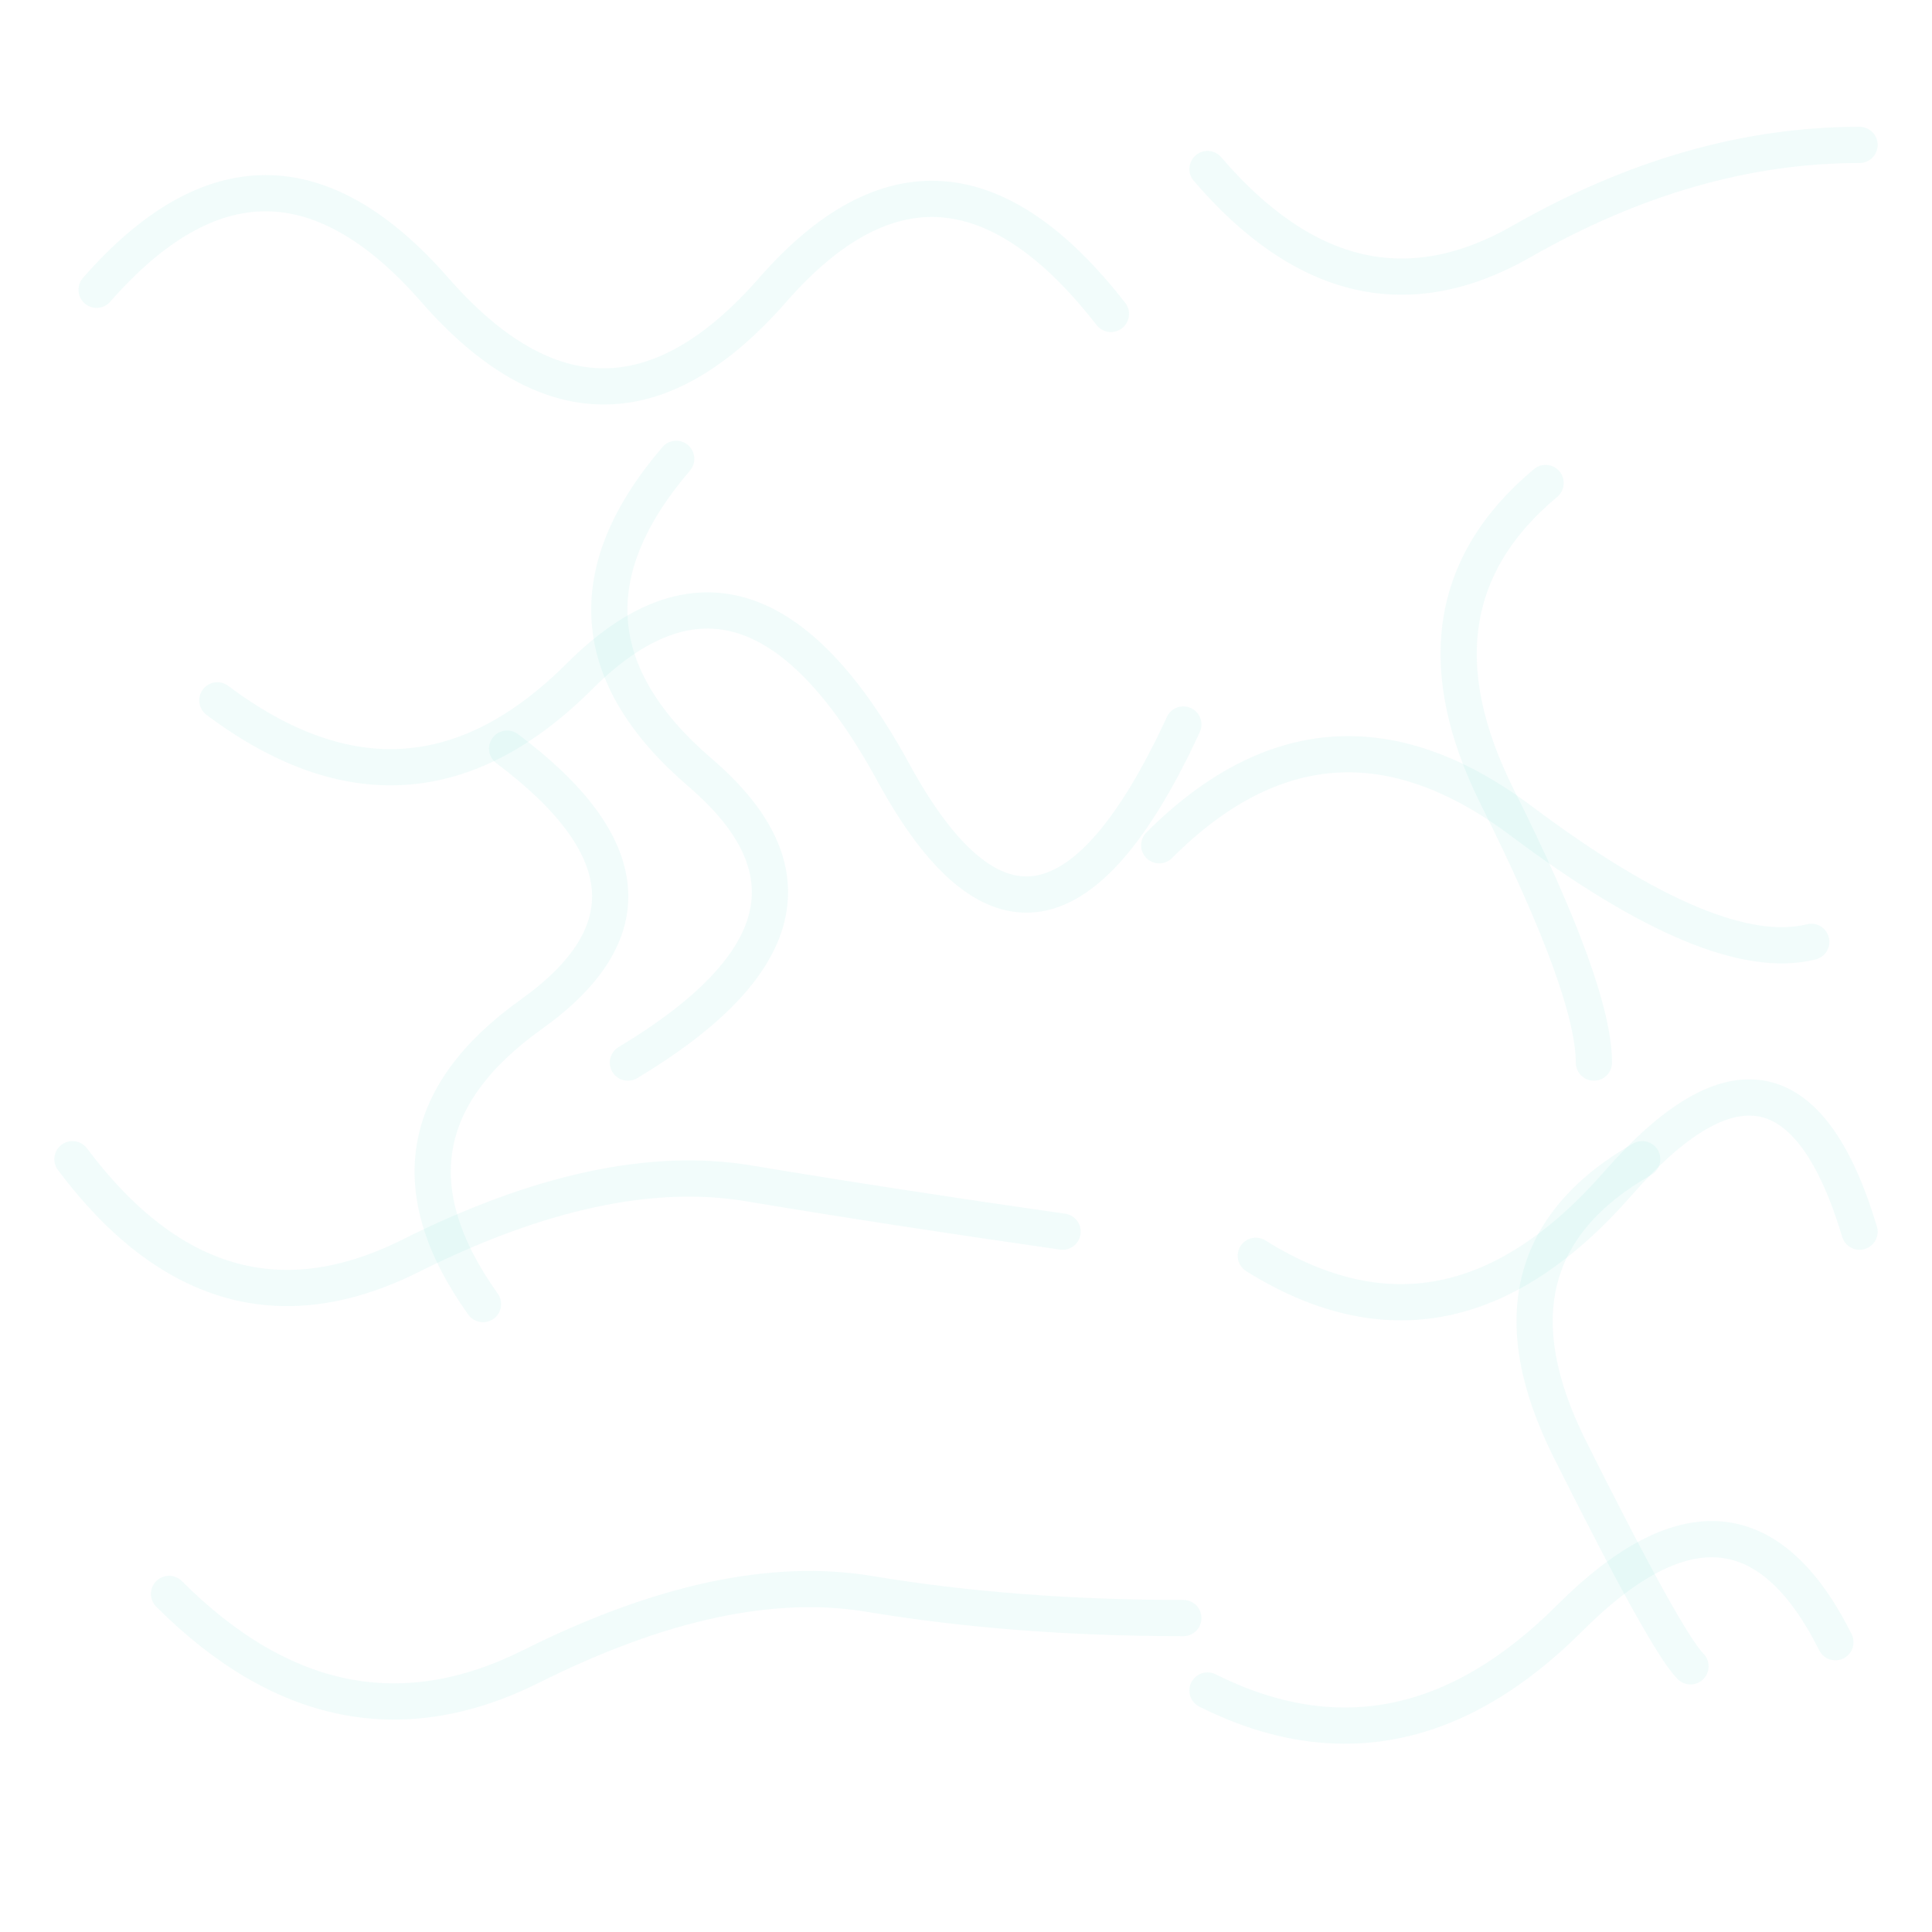
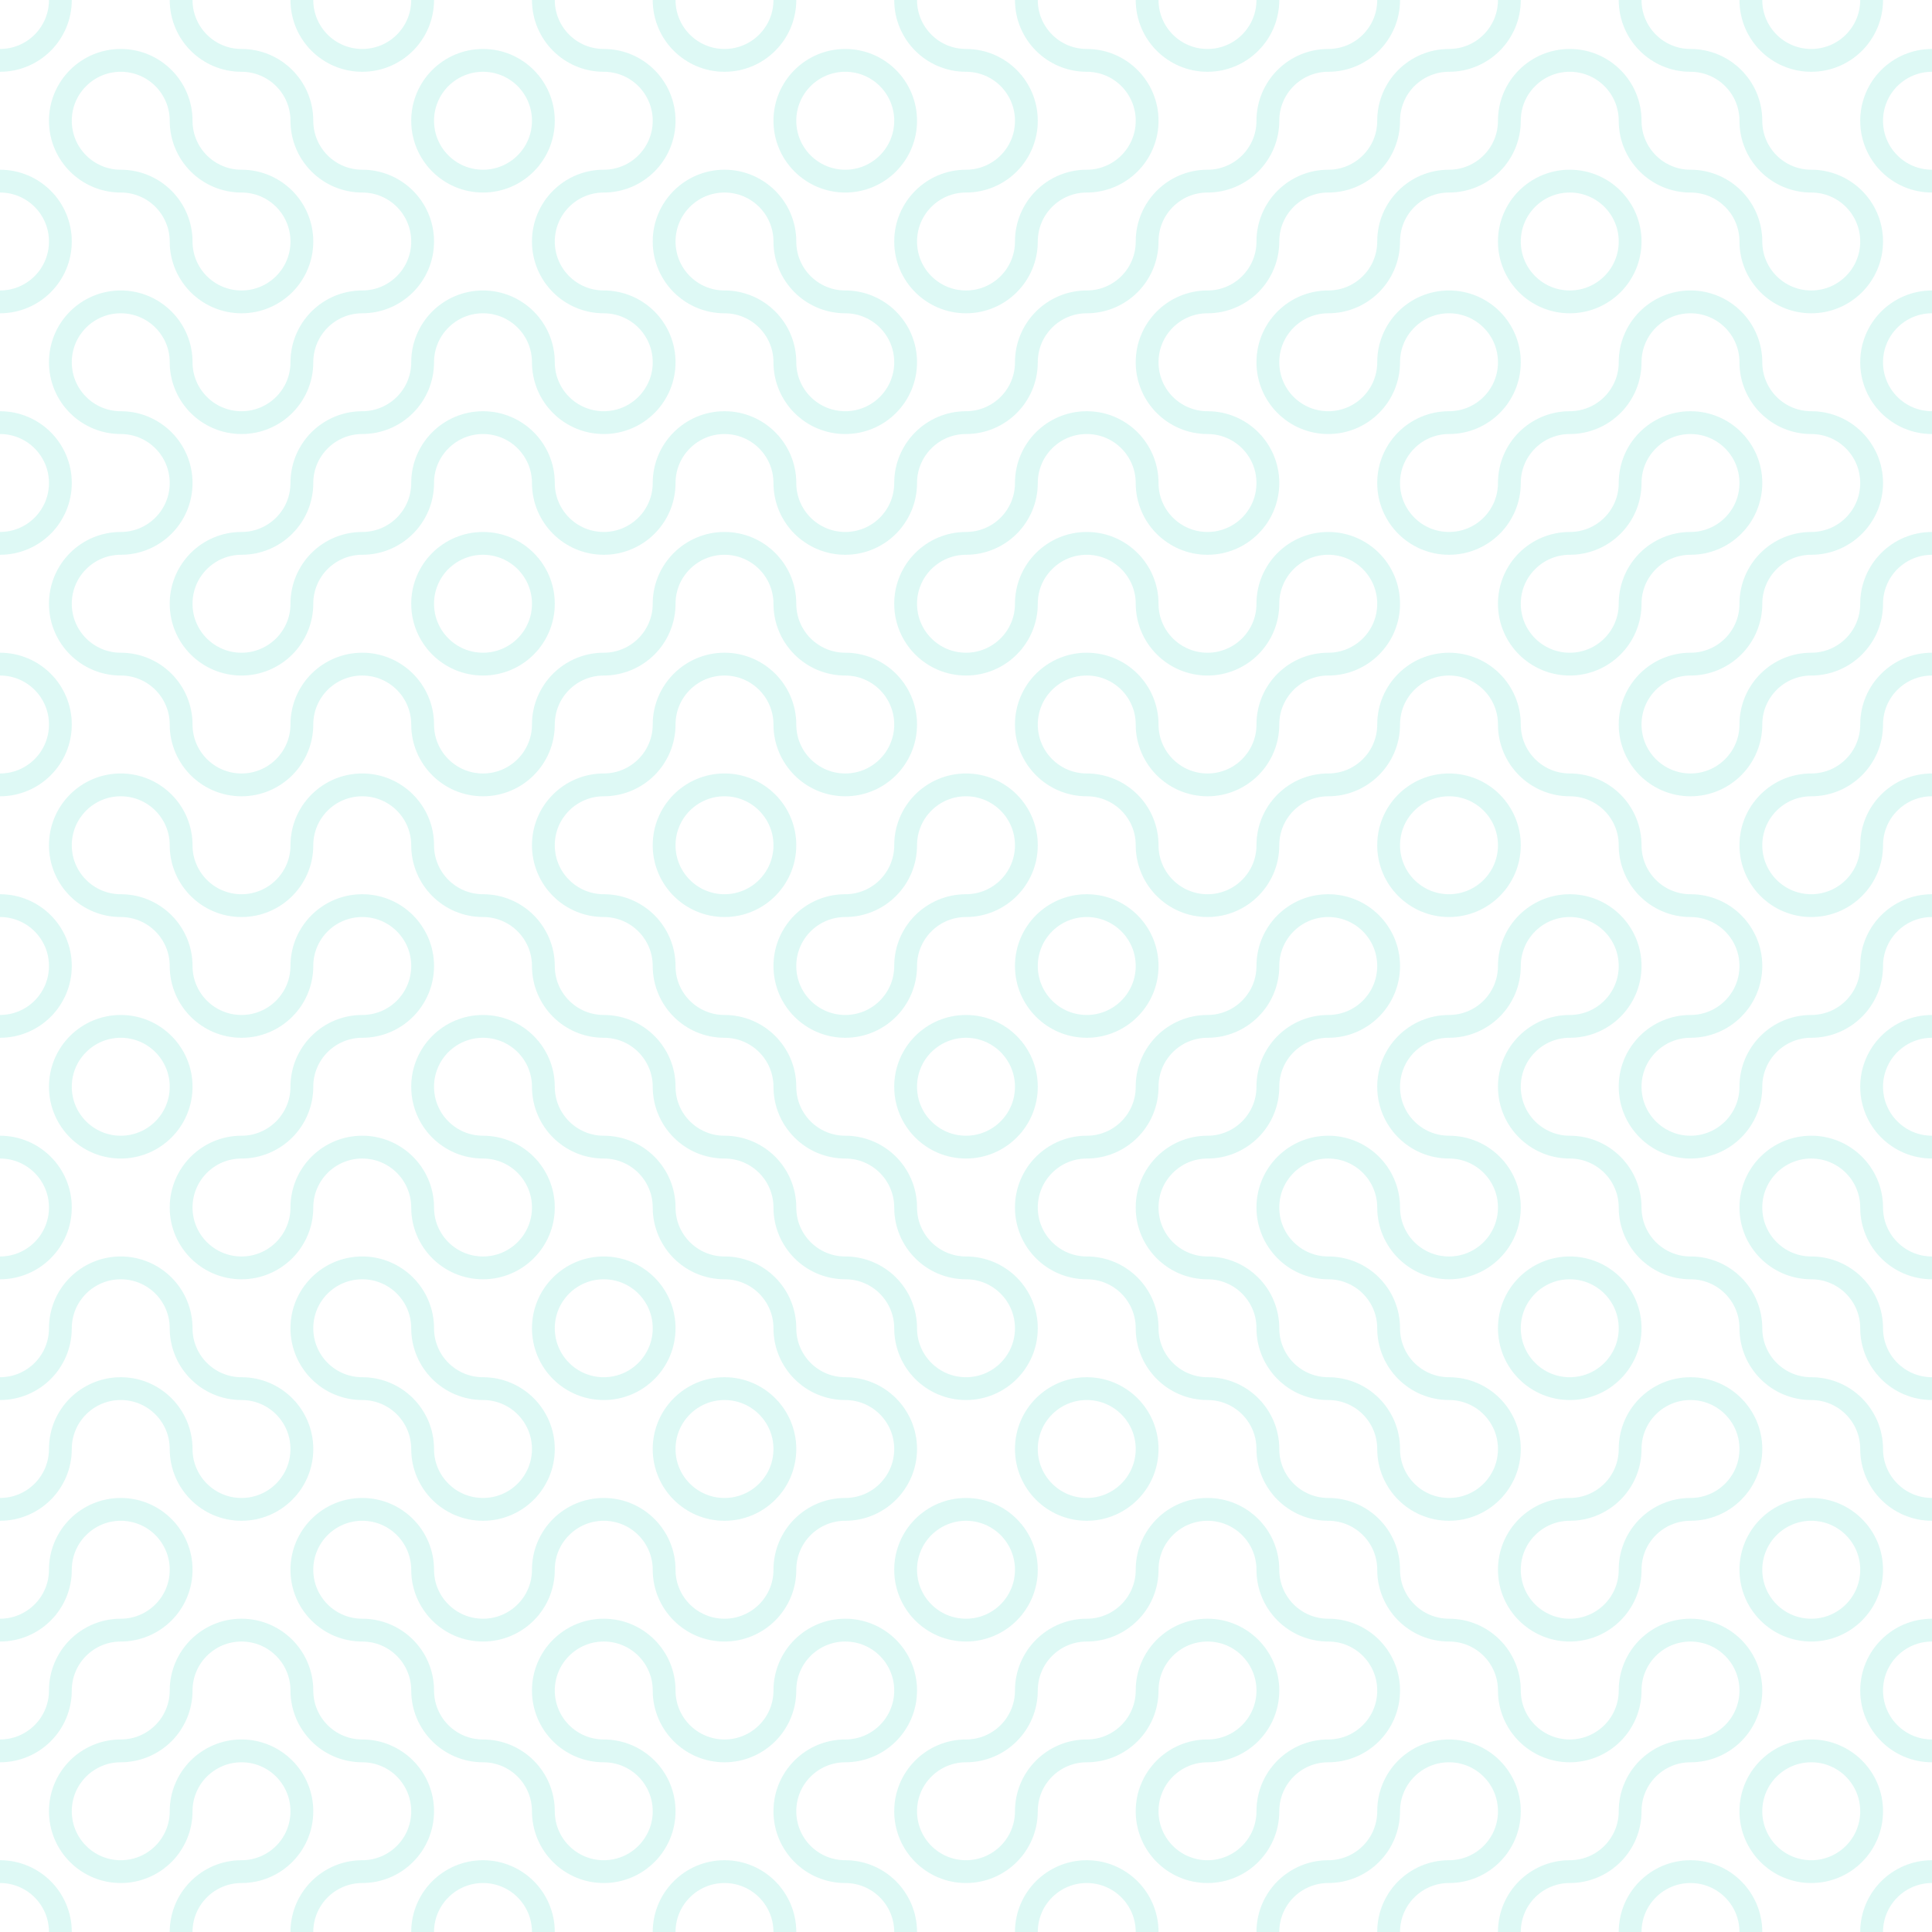
- <svg xmlns="http://www.w3.org/2000/svg" width="160" height="160" viewBox="0 0 160 160">
-   <g fill="none" stroke="#2dd4bf" stroke-opacity="0.06" stroke-width="3" stroke-linecap="round">
-     <path d="M8 24 q14 -16 28 0 t28 0 t28 2" />
-     <path d="M100 14 q12 14 26 6 t28 -8" />
-     <path d="M18 58 q16 12 30 -2 t26 8 t24 -4" />
-     <path d="M96 70 q14 -14 30 -2 t24 10" />
-     <path d="M6 96 q12 16 28 8 t28 -6 t26 4" />
-     <path d="M104 104 q16 10 30 -6 t20 4" />
-     <path d="M14 132 q14 14 30 6 t28 -6 t26 2" />
-     <path d="M100 140 q16 8 30 -6 t22 2" />
-     <path d="M56 38 q-12 14 2 26 t-6 24" />
-     <path d="M128 40 q-12 10 -4 26 t8 22" />
-     <path d="M40 108 q-10 -14 4 -24 t-2 -22" />
-     <path d="M136 96 q-14 8 -6 24 t10 18" />
-   </g>
+ <svg xmlns="http://www.w3.org/2000/svg" width="288" height="288" viewBox="0 0 288 288">
+   <path d="M9 0A9 9 0 0 1 0 9M18 9A9 9 0 0 0 9 18M27 0A9 9 0 0 0 36 9M18 9A9 9 0 0 1 27 18M45 0A9 9 0 0 0 54 9M36 9A9 9 0 0 1 45 18M63 0A9 9 0 0 1 54 9M72 9A9 9 0 0 0 63 18M81 0A9 9 0 0 0 90 9M72 9A9 9 0 0 1 81 18M99 0A9 9 0 0 0 108 9M90 9A9 9 0 0 1 99 18M117 0A9 9 0 0 1 108 9M126 9A9 9 0 0 0 117 18M135 0A9 9 0 0 0 144 9M126 9A9 9 0 0 1 135 18M153 0A9 9 0 0 0 162 9M144 9A9 9 0 0 1 153 18M171 0A9 9 0 0 0 180 9M162 9A9 9 0 0 1 171 18M189 0A9 9 0 0 1 180 9M198 9A9 9 0 0 0 189 18M207 0A9 9 0 0 1 198 9M216 9A9 9 0 0 0 207 18M225 0A9 9 0 0 1 216 9M234 9A9 9 0 0 0 225 18M243 0A9 9 0 0 0 252 9M234 9A9 9 0 0 1 243 18M261 0A9 9 0 0 0 270 9M252 9A9 9 0 0 1 261 18M279 0A9 9 0 0 1 270 9M288 9A9 9 0 0 0 279 18M9 18A9 9 0 0 0 18 27M0 27A9 9 0 0 1 9 36M27 18A9 9 0 0 0 36 27M18 27A9 9 0 0 1 27 36M45 18A9 9 0 0 0 54 27M36 27A9 9 0 0 1 45 36M63 18A9 9 0 0 0 72 27M54 27A9 9 0 0 1 63 36M81 18A9 9 0 0 1 72 27M90 27A9 9 0 0 0 81 36M99 18A9 9 0 0 1 90 27M108 27A9 9 0 0 0 99 36M117 18A9 9 0 0 0 126 27M108 27A9 9 0 0 1 117 36M135 18A9 9 0 0 1 126 27M144 27A9 9 0 0 0 135 36M153 18A9 9 0 0 1 144 27M162 27A9 9 0 0 0 153 36M171 18A9 9 0 0 1 162 27M180 27A9 9 0 0 0 171 36M189 18A9 9 0 0 1 180 27M198 27A9 9 0 0 0 189 36M207 18A9 9 0 0 1 198 27M216 27A9 9 0 0 0 207 36M225 18A9 9 0 0 1 216 27M234 27A9 9 0 0 0 225 36M243 18A9 9 0 0 0 252 27M234 27A9 9 0 0 1 243 36M261 18A9 9 0 0 0 270 27M252 27A9 9 0 0 1 261 36M279 18A9 9 0 0 0 288 27M270 27A9 9 0 0 1 279 36M9 36A9 9 0 0 1 0 45M18 45A9 9 0 0 0 9 54M27 36A9 9 0 0 0 36 45M18 45A9 9 0 0 1 27 54M45 36A9 9 0 0 1 36 45M54 45A9 9 0 0 0 45 54M63 36A9 9 0 0 1 54 45M72 45A9 9 0 0 0 63 54M81 36A9 9 0 0 0 90 45M72 45A9 9 0 0 1 81 54M99 36A9 9 0 0 0 108 45M90 45A9 9 0 0 1 99 54M117 36A9 9 0 0 0 126 45M108 45A9 9 0 0 1 117 54M135 36A9 9 0 0 0 144 45M126 45A9 9 0 0 1 135 54M153 36A9 9 0 0 1 144 45M162 45A9 9 0 0 0 153 54M171 36A9 9 0 0 1 162 45M180 45A9 9 0 0 0 171 54M189 36A9 9 0 0 1 180 45M198 45A9 9 0 0 0 189 54M207 36A9 9 0 0 1 198 45M216 45A9 9 0 0 0 207 54M225 36A9 9 0 0 0 234 45M216 45A9 9 0 0 1 225 54M243 36A9 9 0 0 1 234 45M252 45A9 9 0 0 0 243 54M261 36A9 9 0 0 0 270 45M252 45A9 9 0 0 1 261 54M279 36A9 9 0 0 1 270 45M288 45A9 9 0 0 0 279 54M9 54A9 9 0 0 0 18 63M0 63A9 9 0 0 1 9 72M27 54A9 9 0 0 0 36 63M18 63A9 9 0 0 1 27 72M45 54A9 9 0 0 1 36 63M54 63A9 9 0 0 0 45 72M63 54A9 9 0 0 1 54 63M72 63A9 9 0 0 0 63 72M81 54A9 9 0 0 0 90 63M72 63A9 9 0 0 1 81 72M99 54A9 9 0 0 1 90 63M108 63A9 9 0 0 0 99 72M117 54A9 9 0 0 0 126 63M108 63A9 9 0 0 1 117 72M135 54A9 9 0 0 1 126 63M144 63A9 9 0 0 0 135 72M153 54A9 9 0 0 1 144 63M162 63A9 9 0 0 0 153 72M171 54A9 9 0 0 0 180 63M162 63A9 9 0 0 1 171 72M189 54A9 9 0 0 0 198 63M180 63A9 9 0 0 1 189 72M207 54A9 9 0 0 1 198 63M216 63A9 9 0 0 0 207 72M225 54A9 9 0 0 1 216 63M234 63A9 9 0 0 0 225 72M243 54A9 9 0 0 1 234 63M252 63A9 9 0 0 0 243 72M261 54A9 9 0 0 0 270 63M252 63A9 9 0 0 1 261 72M279 54A9 9 0 0 0 288 63M270 63A9 9 0 0 1 279 72M9 72A9 9 0 0 1 0 81M18 81A9 9 0 0 0 9 90M27 72A9 9 0 0 1 18 81M36 81A9 9 0 0 0 27 90M45 72A9 9 0 0 1 36 81M54 81A9 9 0 0 0 45 90M63 72A9 9 0 0 1 54 81M72 81A9 9 0 0 0 63 90M81 72A9 9 0 0 0 90 81M72 81A9 9 0 0 1 81 90M99 72A9 9 0 0 1 90 81M108 81A9 9 0 0 0 99 90M117 72A9 9 0 0 0 126 81M108 81A9 9 0 0 1 117 90M135 72A9 9 0 0 1 126 81M144 81A9 9 0 0 0 135 90M153 72A9 9 0 0 1 144 81M162 81A9 9 0 0 0 153 90M171 72A9 9 0 0 0 180 81M162 81A9 9 0 0 1 171 90M189 72A9 9 0 0 1 180 81M198 81A9 9 0 0 0 189 90M207 72A9 9 0 0 0 216 81M198 81A9 9 0 0 1 207 90M225 72A9 9 0 0 1 216 81M234 81A9 9 0 0 0 225 90M243 72A9 9 0 0 1 234 81M252 81A9 9 0 0 0 243 90M261 72A9 9 0 0 1 252 81M270 81A9 9 0 0 0 261 90M279 72A9 9 0 0 1 270 81M288 81A9 9 0 0 0 279 90M9 90A9 9 0 0 0 18 99M0 99A9 9 0 0 1 9 108M27 90A9 9 0 0 0 36 99M18 99A9 9 0 0 1 27 108M45 90A9 9 0 0 1 36 99M54 99A9 9 0 0 0 45 108M63 90A9 9 0 0 0 72 99M54 99A9 9 0 0 1 63 108M81 90A9 9 0 0 1 72 99M90 99A9 9 0 0 0 81 108M99 90A9 9 0 0 1 90 99M108 99A9 9 0 0 0 99 108M117 90A9 9 0 0 0 126 99M108 99A9 9 0 0 1 117 108M135 90A9 9 0 0 0 144 99M126 99A9 9 0 0 1 135 108M153 90A9 9 0 0 1 144 99M162 99A9 9 0 0 0 153 108M171 90A9 9 0 0 0 180 99M162 99A9 9 0 0 1 171 108M189 90A9 9 0 0 1 180 99M198 99A9 9 0 0 0 189 108M207 90A9 9 0 0 1 198 99M216 99A9 9 0 0 0 207 108M225 90A9 9 0 0 0 234 99M216 99A9 9 0 0 1 225 108M243 90A9 9 0 0 1 234 99M252 99A9 9 0 0 0 243 108M261 90A9 9 0 0 1 252 99M270 99A9 9 0 0 0 261 108M279 90A9 9 0 0 1 270 99M288 99A9 9 0 0 0 279 108M9 108A9 9 0 0 1 0 117M18 117A9 9 0 0 0 9 126M27 108A9 9 0 0 0 36 117M18 117A9 9 0 0 1 27 126M45 108A9 9 0 0 1 36 117M54 117A9 9 0 0 0 45 126M63 108A9 9 0 0 0 72 117M54 117A9 9 0 0 1 63 126M81 108A9 9 0 0 1 72 117M90 117A9 9 0 0 0 81 126M99 108A9 9 0 0 1 90 117M108 117A9 9 0 0 0 99 126M117 108A9 9 0 0 0 126 117M108 117A9 9 0 0 1 117 126M135 108A9 9 0 0 1 126 117M144 117A9 9 0 0 0 135 126M153 108A9 9 0 0 0 162 117M144 117A9 9 0 0 1 153 126M171 108A9 9 0 0 0 180 117M162 117A9 9 0 0 1 171 126M189 108A9 9 0 0 1 180 117M198 117A9 9 0 0 0 189 126M207 108A9 9 0 0 1 198 117M216 117A9 9 0 0 0 207 126M225 108A9 9 0 0 0 234 117M216 117A9 9 0 0 1 225 126M243 108A9 9 0 0 0 252 117M234 117A9 9 0 0 1 243 126M261 108A9 9 0 0 1 252 117M270 117A9 9 0 0 0 261 126M279 108A9 9 0 0 1 270 117M288 117A9 9 0 0 0 279 126M9 126A9 9 0 0 0 18 135M0 135A9 9 0 0 1 9 144M27 126A9 9 0 0 0 36 135M18 135A9 9 0 0 1 27 144M45 126A9 9 0 0 1 36 135M54 135A9 9 0 0 0 45 144M63 126A9 9 0 0 0 72 135M54 135A9 9 0 0 1 63 144M81 126A9 9 0 0 0 90 135M72 135A9 9 0 0 1 81 144M99 126A9 9 0 0 0 108 135M90 135A9 9 0 0 1 99 144M117 126A9 9 0 0 1 108 135M126 135A9 9 0 0 0 117 144M135 126A9 9 0 0 1 126 135M144 135A9 9 0 0 0 135 144M153 126A9 9 0 0 1 144 135M162 135A9 9 0 0 0 153 144M171 126A9 9 0 0 0 180 135M162 135A9 9 0 0 1 171 144M189 126A9 9 0 0 1 180 135M198 135A9 9 0 0 0 189 144M207 126A9 9 0 0 0 216 135M198 135A9 9 0 0 1 207 144M225 126A9 9 0 0 1 216 135M234 135A9 9 0 0 0 225 144M243 126A9 9 0 0 0 252 135M234 135A9 9 0 0 1 243 144M261 126A9 9 0 0 0 270 135M252 135A9 9 0 0 1 261 144M279 126A9 9 0 0 1 270 135M288 135A9 9 0 0 0 279 144M9 144A9 9 0 0 1 0 153M18 153A9 9 0 0 0 9 162M27 144A9 9 0 0 0 36 153M18 153A9 9 0 0 1 27 162M45 144A9 9 0 0 1 36 153M54 153A9 9 0 0 0 45 162M63 144A9 9 0 0 1 54 153M72 153A9 9 0 0 0 63 162M81 144A9 9 0 0 0 90 153M72 153A9 9 0 0 1 81 162M99 144A9 9 0 0 0 108 153M90 153A9 9 0 0 1 99 162M117 144A9 9 0 0 0 126 153M108 153A9 9 0 0 1 117 162M135 144A9 9 0 0 1 126 153M144 153A9 9 0 0 0 135 162M153 144A9 9 0 0 0 162 153M144 153A9 9 0 0 1 153 162M171 144A9 9 0 0 1 162 153M180 153A9 9 0 0 0 171 162M189 144A9 9 0 0 1 180 153M198 153A9 9 0 0 0 189 162M207 144A9 9 0 0 1 198 153M216 153A9 9 0 0 0 207 162M225 144A9 9 0 0 1 216 153M234 153A9 9 0 0 0 225 162M243 144A9 9 0 0 1 234 153M252 153A9 9 0 0 0 243 162M261 144A9 9 0 0 1 252 153M270 153A9 9 0 0 0 261 162M279 144A9 9 0 0 1 270 153M288 153A9 9 0 0 0 279 162M9 162A9 9 0 0 0 18 171M0 171A9 9 0 0 1 9 180M27 162A9 9 0 0 1 18 171M36 171A9 9 0 0 0 27 180M45 162A9 9 0 0 1 36 171M54 171A9 9 0 0 0 45 180M63 162A9 9 0 0 0 72 171M54 171A9 9 0 0 1 63 180M81 162A9 9 0 0 0 90 171M72 171A9 9 0 0 1 81 180M99 162A9 9 0 0 0 108 171M90 171A9 9 0 0 1 99 180M117 162A9 9 0 0 0 126 171M108 171A9 9 0 0 1 117 180M135 162A9 9 0 0 0 144 171M126 171A9 9 0 0 1 135 180M153 162A9 9 0 0 1 144 171M162 171A9 9 0 0 0 153 180M171 162A9 9 0 0 1 162 171M180 171A9 9 0 0 0 171 180M189 162A9 9 0 0 1 180 171M198 171A9 9 0 0 0 189 180M207 162A9 9 0 0 0 216 171M198 171A9 9 0 0 1 207 180M225 162A9 9 0 0 0 234 171M216 171A9 9 0 0 1 225 180M243 162A9 9 0 0 0 252 171M234 171A9 9 0 0 1 243 180M261 162A9 9 0 0 1 252 171M270 171A9 9 0 0 0 261 180M279 162A9 9 0 0 0 288 171M270 171A9 9 0 0 1 279 180M9 180A9 9 0 0 1 0 189M18 189A9 9 0 0 0 9 198M27 180A9 9 0 0 0 36 189M18 189A9 9 0 0 1 27 198M45 180A9 9 0 0 1 36 189M54 189A9 9 0 0 0 45 198M63 180A9 9 0 0 0 72 189M54 189A9 9 0 0 1 63 198M81 180A9 9 0 0 1 72 189M90 189A9 9 0 0 0 81 198M99 180A9 9 0 0 0 108 189M90 189A9 9 0 0 1 99 198M117 180A9 9 0 0 0 126 189M108 189A9 9 0 0 1 117 198M135 180A9 9 0 0 0 144 189M126 189A9 9 0 0 1 135 198M153 180A9 9 0 0 0 162 189M144 189A9 9 0 0 1 153 198M171 180A9 9 0 0 0 180 189M162 189A9 9 0 0 1 171 198M189 180A9 9 0 0 0 198 189M180 189A9 9 0 0 1 189 198M207 180A9 9 0 0 0 216 189M198 189A9 9 0 0 1 207 198M225 180A9 9 0 0 1 216 189M234 189A9 9 0 0 0 225 198M243 180A9 9 0 0 0 252 189M234 189A9 9 0 0 1 243 198M261 180A9 9 0 0 0 270 189M252 189A9 9 0 0 1 261 198M279 180A9 9 0 0 0 288 189M270 189A9 9 0 0 1 279 198M9 198A9 9 0 0 1 0 207M18 207A9 9 0 0 0 9 216M27 198A9 9 0 0 0 36 207M18 207A9 9 0 0 1 27 216M45 198A9 9 0 0 0 54 207M36 207A9 9 0 0 1 45 216M63 198A9 9 0 0 0 72 207M54 207A9 9 0 0 1 63 216M81 198A9 9 0 0 0 90 207M72 207A9 9 0 0 1 81 216M99 198A9 9 0 0 1 90 207M108 207A9 9 0 0 0 99 216M117 198A9 9 0 0 0 126 207M108 207A9 9 0 0 1 117 216M135 198A9 9 0 0 0 144 207M126 207A9 9 0 0 1 135 216M153 198A9 9 0 0 1 144 207M162 207A9 9 0 0 0 153 216M171 198A9 9 0 0 0 180 207M162 207A9 9 0 0 1 171 216M189 198A9 9 0 0 0 198 207M180 207A9 9 0 0 1 189 216M207 198A9 9 0 0 0 216 207M198 207A9 9 0 0 1 207 216M225 198A9 9 0 0 0 234 207M216 207A9 9 0 0 1 225 216M243 198A9 9 0 0 1 234 207M252 207A9 9 0 0 0 243 216M261 198A9 9 0 0 0 270 207M252 207A9 9 0 0 1 261 216M279 198A9 9 0 0 0 288 207M270 207A9 9 0 0 1 279 216M9 216A9 9 0 0 1 0 225M18 225A9 9 0 0 0 9 234M27 216A9 9 0 0 0 36 225M18 225A9 9 0 0 1 27 234M45 216A9 9 0 0 1 36 225M54 225A9 9 0 0 0 45 234M63 216A9 9 0 0 0 72 225M54 225A9 9 0 0 1 63 234M81 216A9 9 0 0 1 72 225M90 225A9 9 0 0 0 81 234M99 216A9 9 0 0 0 108 225M90 225A9 9 0 0 1 99 234M117 216A9 9 0 0 1 108 225M126 225A9 9 0 0 0 117 234M135 216A9 9 0 0 1 126 225M144 225A9 9 0 0 0 135 234M153 216A9 9 0 0 0 162 225M144 225A9 9 0 0 1 153 234M171 216A9 9 0 0 1 162 225M180 225A9 9 0 0 0 171 234M189 216A9 9 0 0 0 198 225M180 225A9 9 0 0 1 189 234M207 216A9 9 0 0 0 216 225M198 225A9 9 0 0 1 207 234M225 216A9 9 0 0 1 216 225M234 225A9 9 0 0 0 225 234M243 216A9 9 0 0 1 234 225M252 225A9 9 0 0 0 243 234M261 216A9 9 0 0 1 252 225M270 225A9 9 0 0 0 261 234M279 216A9 9 0 0 0 288 225M270 225A9 9 0 0 1 279 234M9 234A9 9 0 0 1 0 243M18 243A9 9 0 0 0 9 252M27 234A9 9 0 0 1 18 243M36 243A9 9 0 0 0 27 252M45 234A9 9 0 0 0 54 243M36 243A9 9 0 0 1 45 252M63 234A9 9 0 0 0 72 243M54 243A9 9 0 0 1 63 252M81 234A9 9 0 0 1 72 243M90 243A9 9 0 0 0 81 252M99 234A9 9 0 0 0 108 243M90 243A9 9 0 0 1 99 252M117 234A9 9 0 0 1 108 243M126 243A9 9 0 0 0 117 252M135 234A9 9 0 0 0 144 243M126 243A9 9 0 0 1 135 252M153 234A9 9 0 0 1 144 243M162 243A9 9 0 0 0 153 252M171 234A9 9 0 0 1 162 243M180 243A9 9 0 0 0 171 252M189 234A9 9 0 0 0 198 243M180 243A9 9 0 0 1 189 252M207 234A9 9 0 0 0 216 243M198 243A9 9 0 0 1 207 252M225 234A9 9 0 0 0 234 243M216 243A9 9 0 0 1 225 252M243 234A9 9 0 0 1 234 243M252 243A9 9 0 0 0 243 252M261 234A9 9 0 0 0 270 243M252 243A9 9 0 0 1 261 252M279 234A9 9 0 0 1 270 243M288 243A9 9 0 0 0 279 252M9 252A9 9 0 0 1 0 261M18 261A9 9 0 0 0 9 270M27 252A9 9 0 0 1 18 261M36 261A9 9 0 0 0 27 270M45 252A9 9 0 0 0 54 261M36 261A9 9 0 0 1 45 270M63 252A9 9 0 0 0 72 261M54 261A9 9 0 0 1 63 270M81 252A9 9 0 0 0 90 261M72 261A9 9 0 0 1 81 270M99 252A9 9 0 0 0 108 261M90 261A9 9 0 0 1 99 270M117 252A9 9 0 0 1 108 261M126 261A9 9 0 0 0 117 270M135 252A9 9 0 0 1 126 261M144 261A9 9 0 0 0 135 270M153 252A9 9 0 0 1 144 261M162 261A9 9 0 0 0 153 270M171 252A9 9 0 0 1 162 261M180 261A9 9 0 0 0 171 270M189 252A9 9 0 0 1 180 261M198 261A9 9 0 0 0 189 270M207 252A9 9 0 0 1 198 261M216 261A9 9 0 0 0 207 270M225 252A9 9 0 0 0 234 261M216 261A9 9 0 0 1 225 270M243 252A9 9 0 0 1 234 261M252 261A9 9 0 0 0 243 270M261 252A9 9 0 0 1 252 261M270 261A9 9 0 0 0 261 270M279 252A9 9 0 0 0 288 261M270 261A9 9 0 0 1 279 270M9 270A9 9 0 0 0 18 279M0 279A9 9 0 0 1 9 288M27 270A9 9 0 0 1 18 279M36 279A9 9 0 0 0 27 288M45 270A9 9 0 0 1 36 279M54 279A9 9 0 0 0 45 288M63 270A9 9 0 0 1 54 279M72 279A9 9 0 0 0 63 288M81 270A9 9 0 0 0 90 279M72 279A9 9 0 0 1 81 288M99 270A9 9 0 0 1 90 279M108 279A9 9 0 0 0 99 288M117 270A9 9 0 0 0 126 279M108 279A9 9 0 0 1 117 288M135 270A9 9 0 0 0 144 279M126 279A9 9 0 0 1 135 288M153 270A9 9 0 0 1 144 279M162 279A9 9 0 0 0 153 288M171 270A9 9 0 0 0 180 279M162 279A9 9 0 0 1 171 288M189 270A9 9 0 0 1 180 279M198 279A9 9 0 0 0 189 288M207 270A9 9 0 0 1 198 279M216 279A9 9 0 0 0 207 288M225 270A9 9 0 0 1 216 279M234 279A9 9 0 0 0 225 288M243 270A9 9 0 0 1 234 279M252 279A9 9 0 0 0 243 288M261 270A9 9 0 0 0 270 279M252 279A9 9 0 0 1 261 288M279 270A9 9 0 0 1 270 279M288 279A9 9 0 0 0 279 288" fill="none" stroke="#2dd4bf" stroke-opacity="0.16" stroke-width="3.4" stroke-linecap="round" />
</svg>
